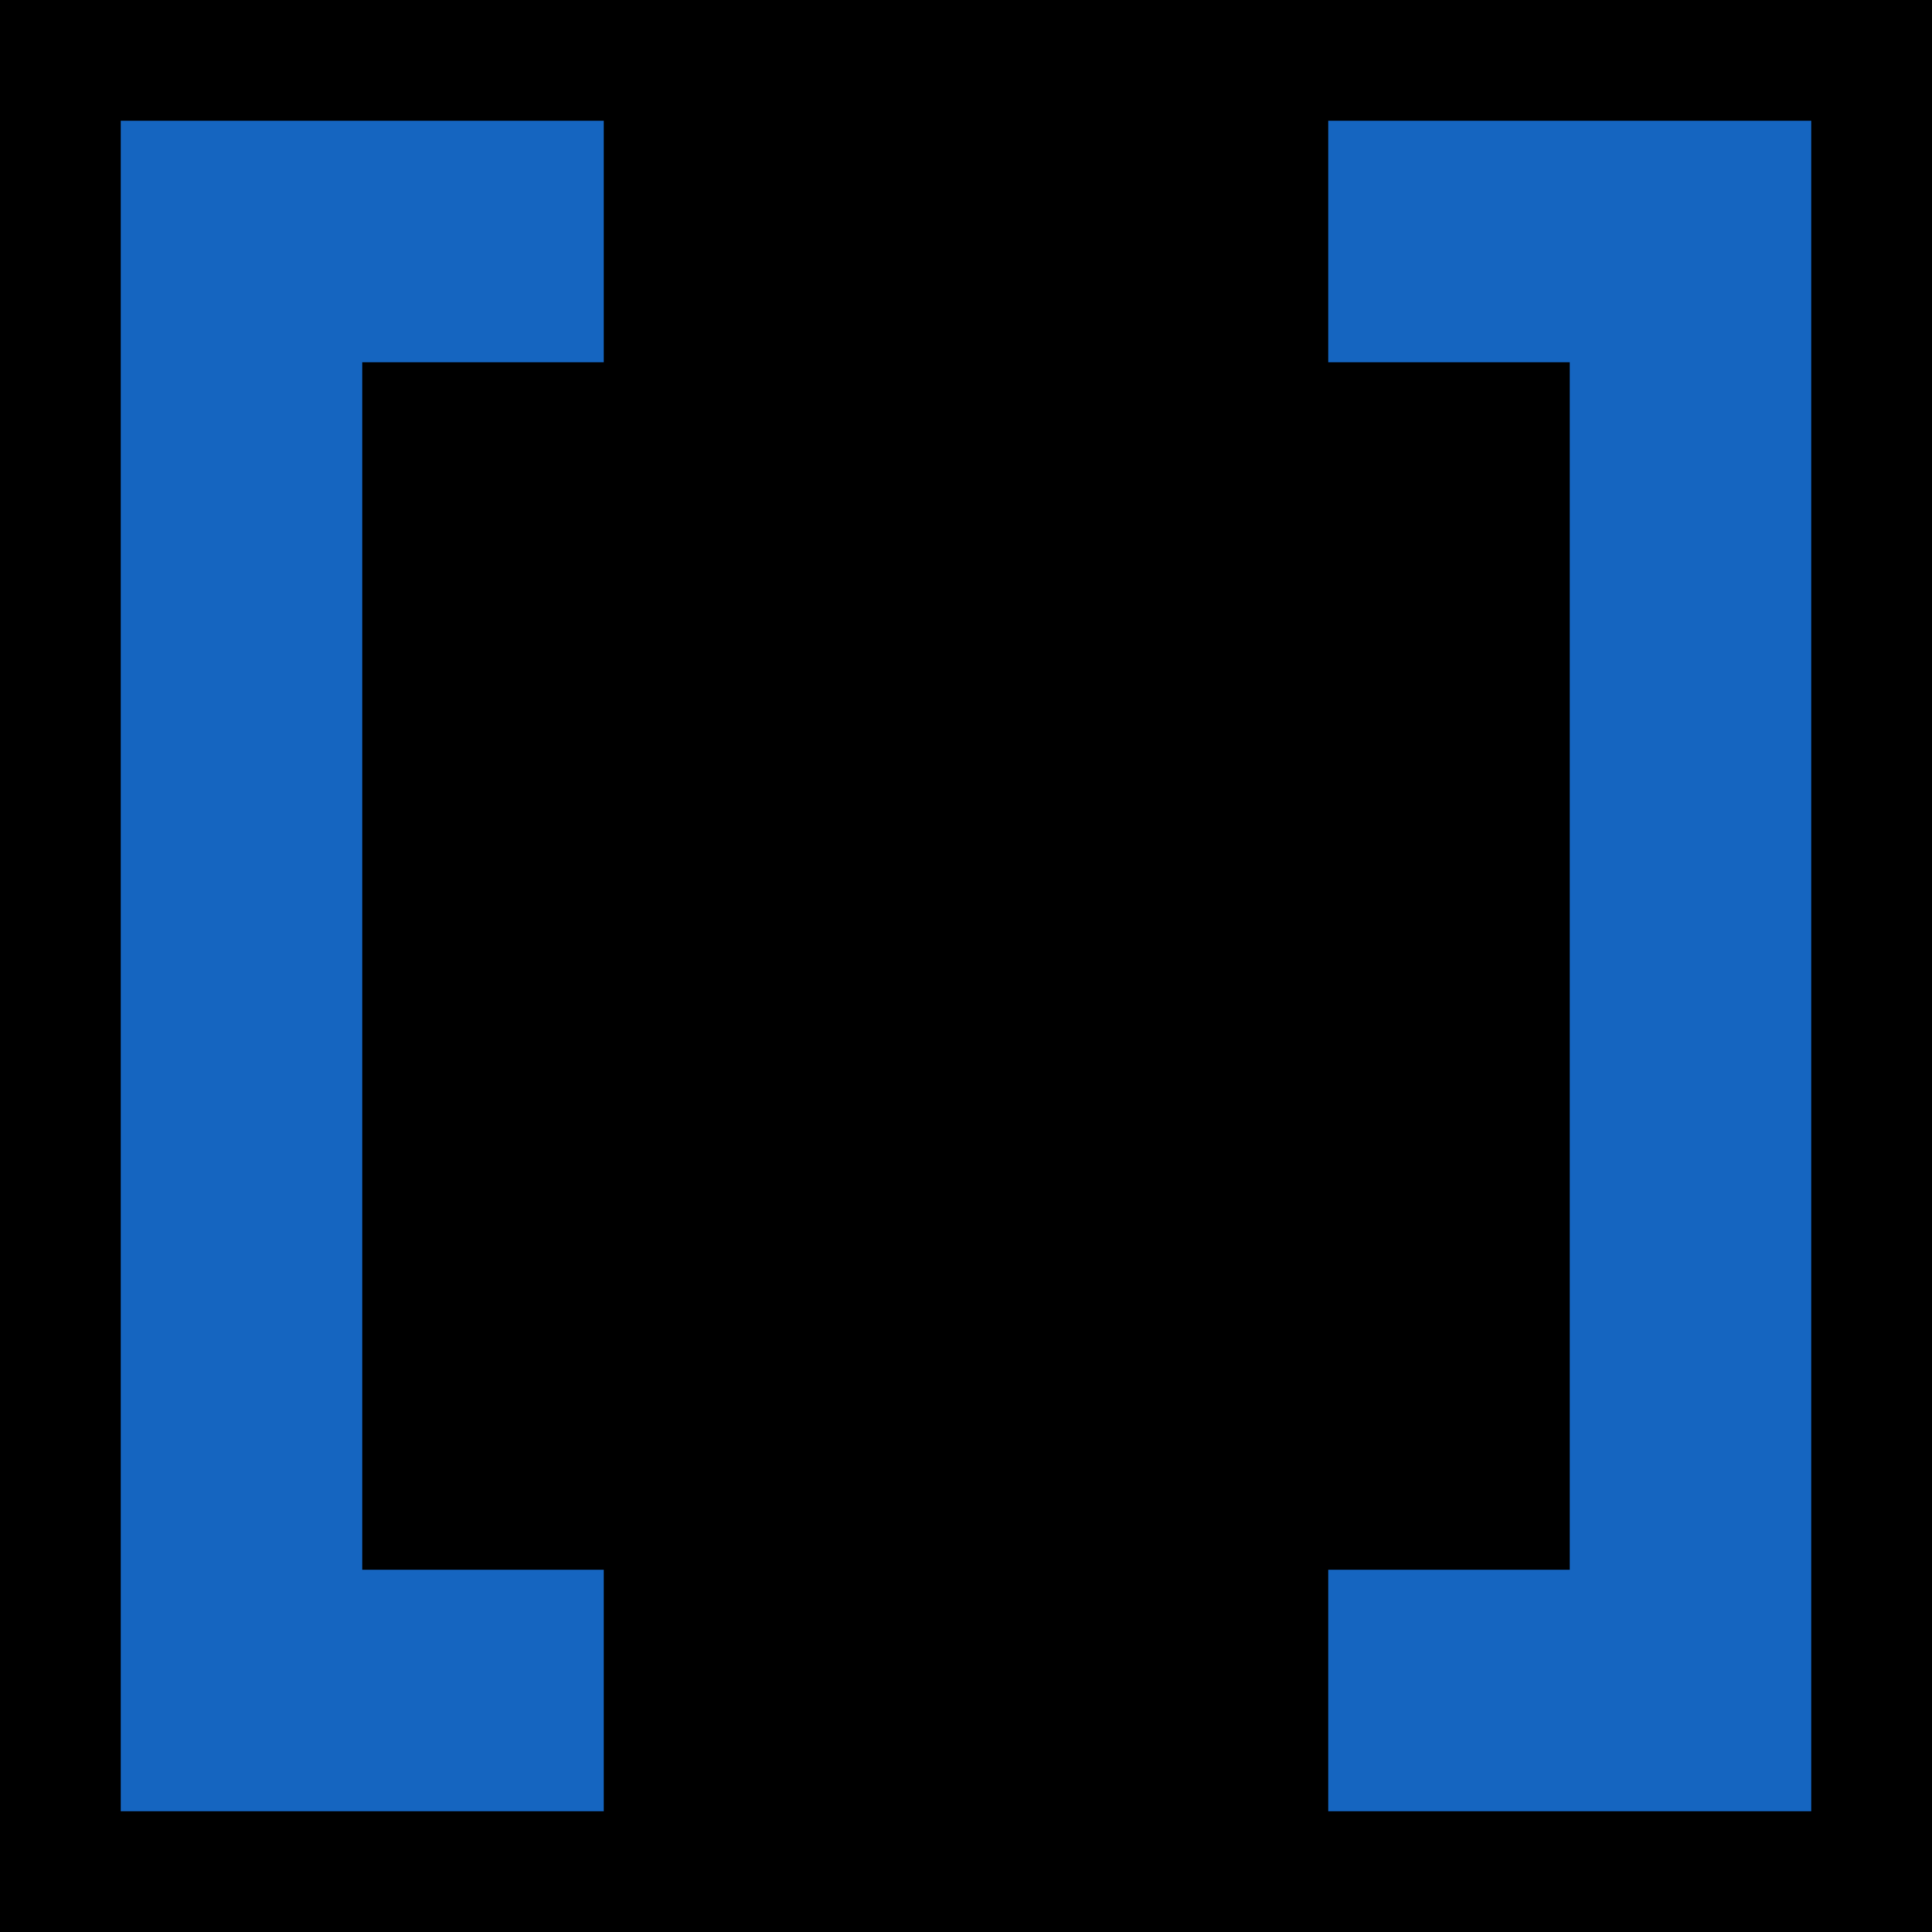
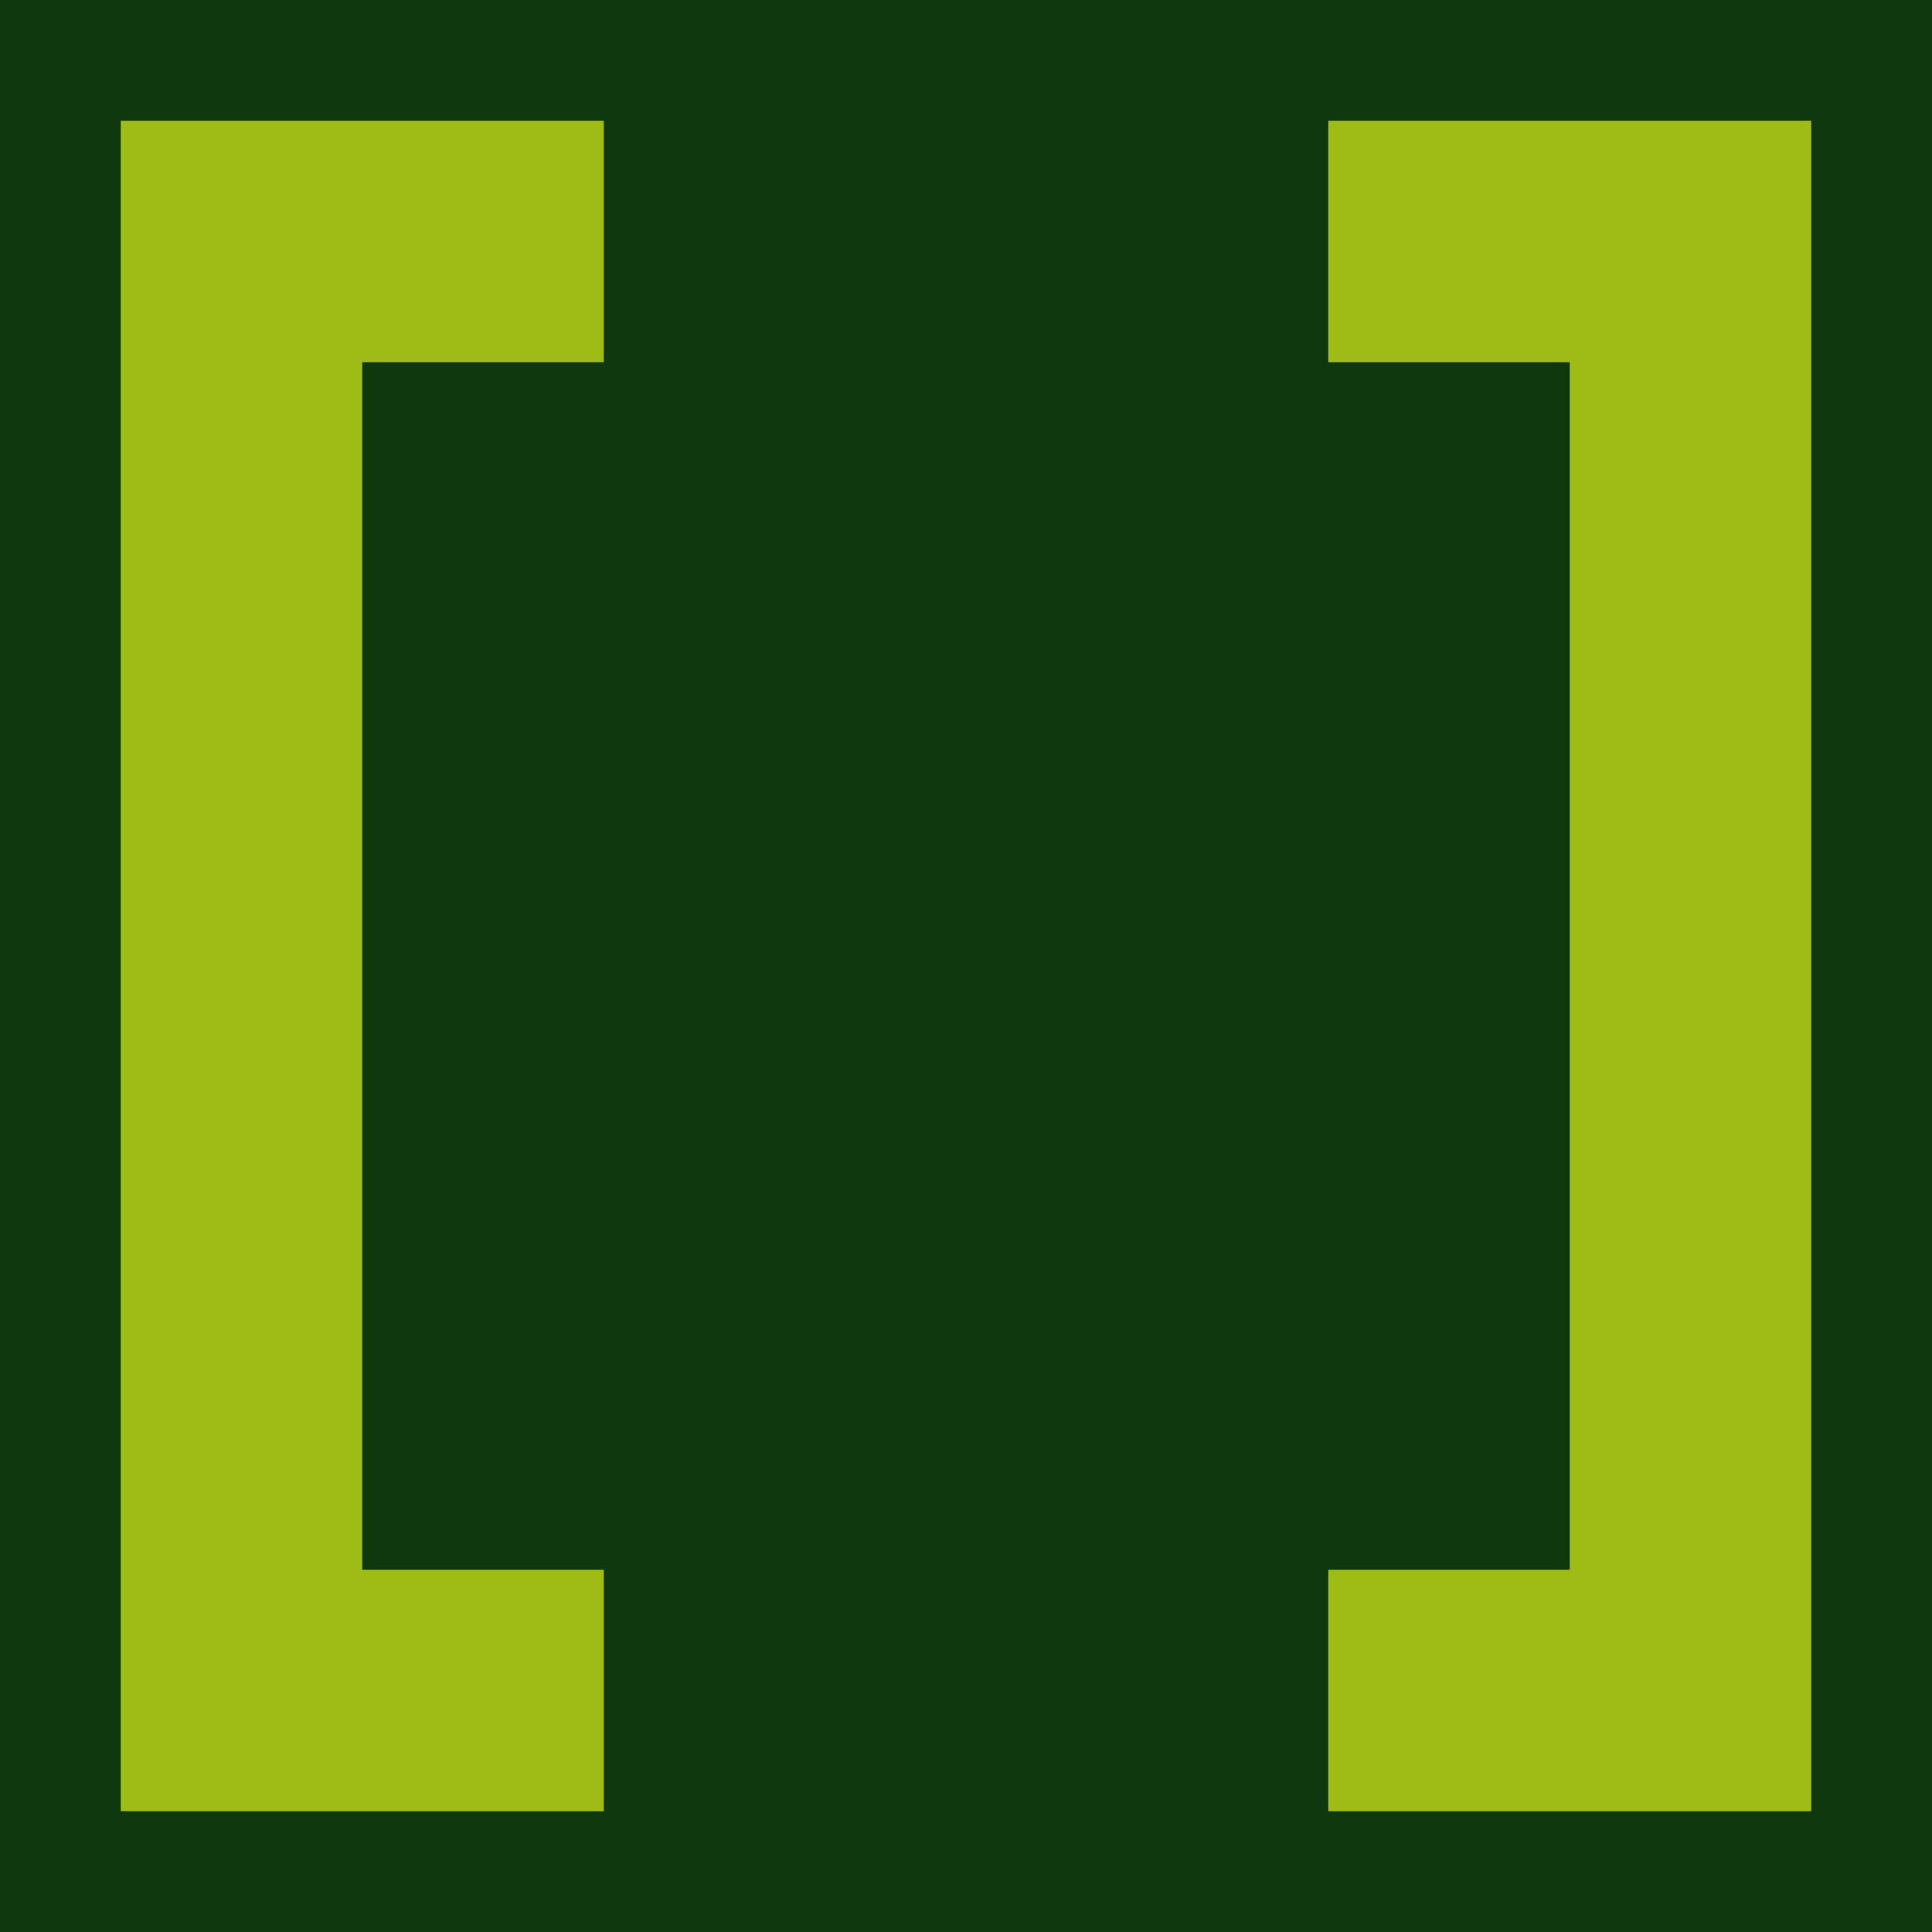
- <svg xmlns="http://www.w3.org/2000/svg" id="Layer_1" data-name="Layer 1" width="144" height="144" viewBox="0 0 144 144">
-   <defs>
-     <style>.cls-1{fill:#1565c0;}</style>
-   </defs>
-   <rect width="144" height="144" />
-   <polygon class="cls-1" points="45 27 45 9 9 9 9 27 9 117 9 135 27 135 45 135 45 117 27 117 27 27 45 27" />
-   <polygon class="cls-1" points="99 117 99 135 135 135 135 117 135 27 135 9 117 9 99 9 99 27 117 27 117 117 99 117" />
+ <svg xmlns="http://www.w3.org/2000/svg" version="1.1" width="144" height="144" viewBox="0,0,144,144">
+   <g transform="translate(-169,-108)">
+     <g stroke="none" stroke-miterlimit="10">
+       <path d="M169,252v-144h144v144z" fill="#0f380f" />
+       <path d="M196,135v90h18v18h-18h-18v-18v-90v-18h36v18z" fill="#9ebb16" />
+       <path d="M286,225v-90h-18v-18h18h18v18v90v18h-36v-18z" fill="#9ebb16" />
+     </g>
+   </g>
</svg>
